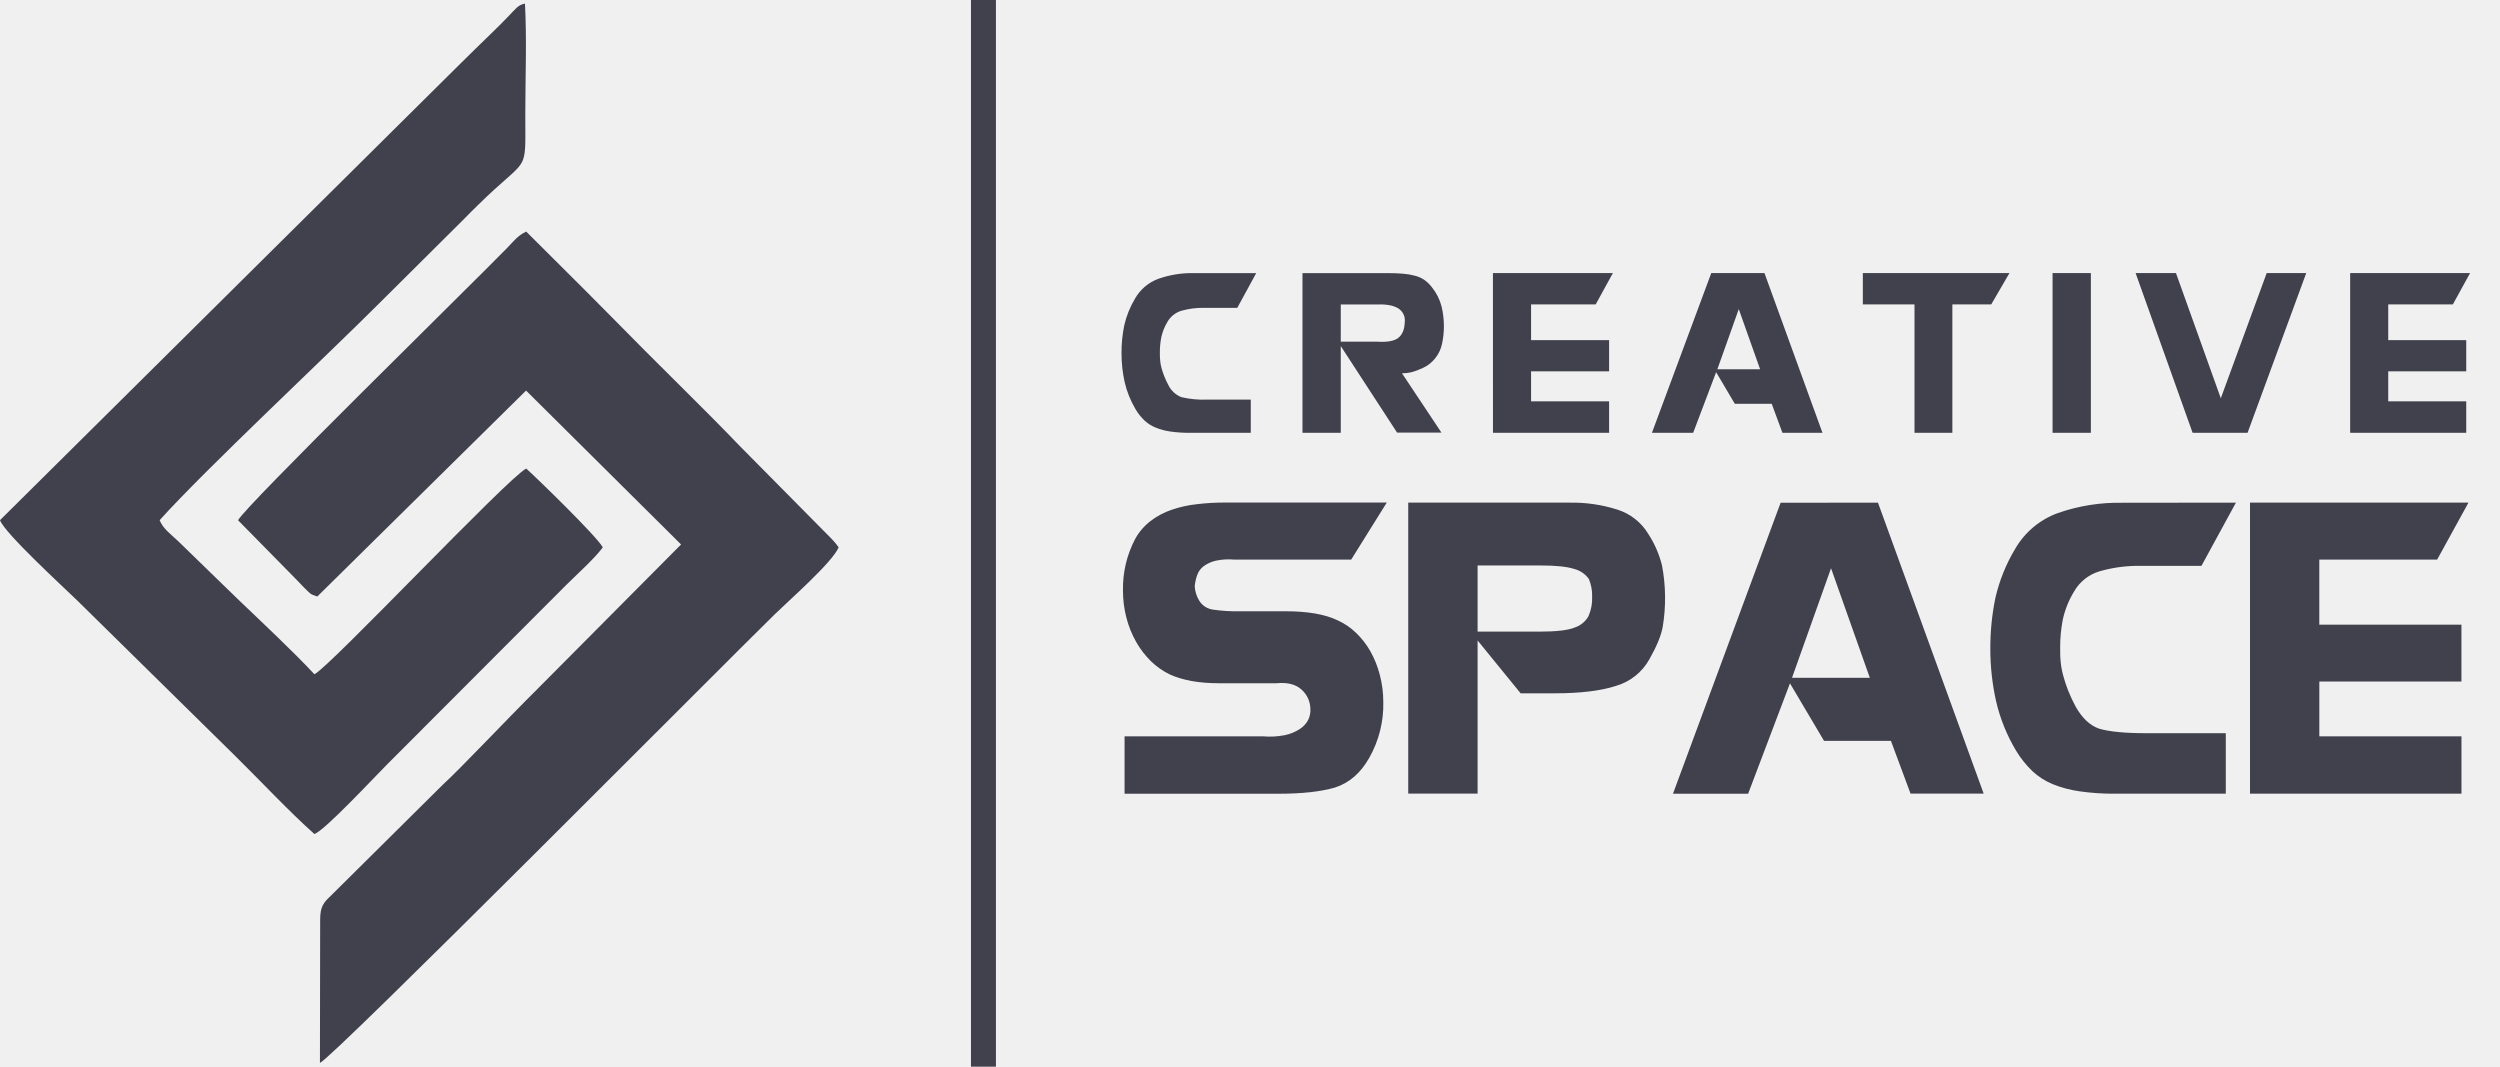
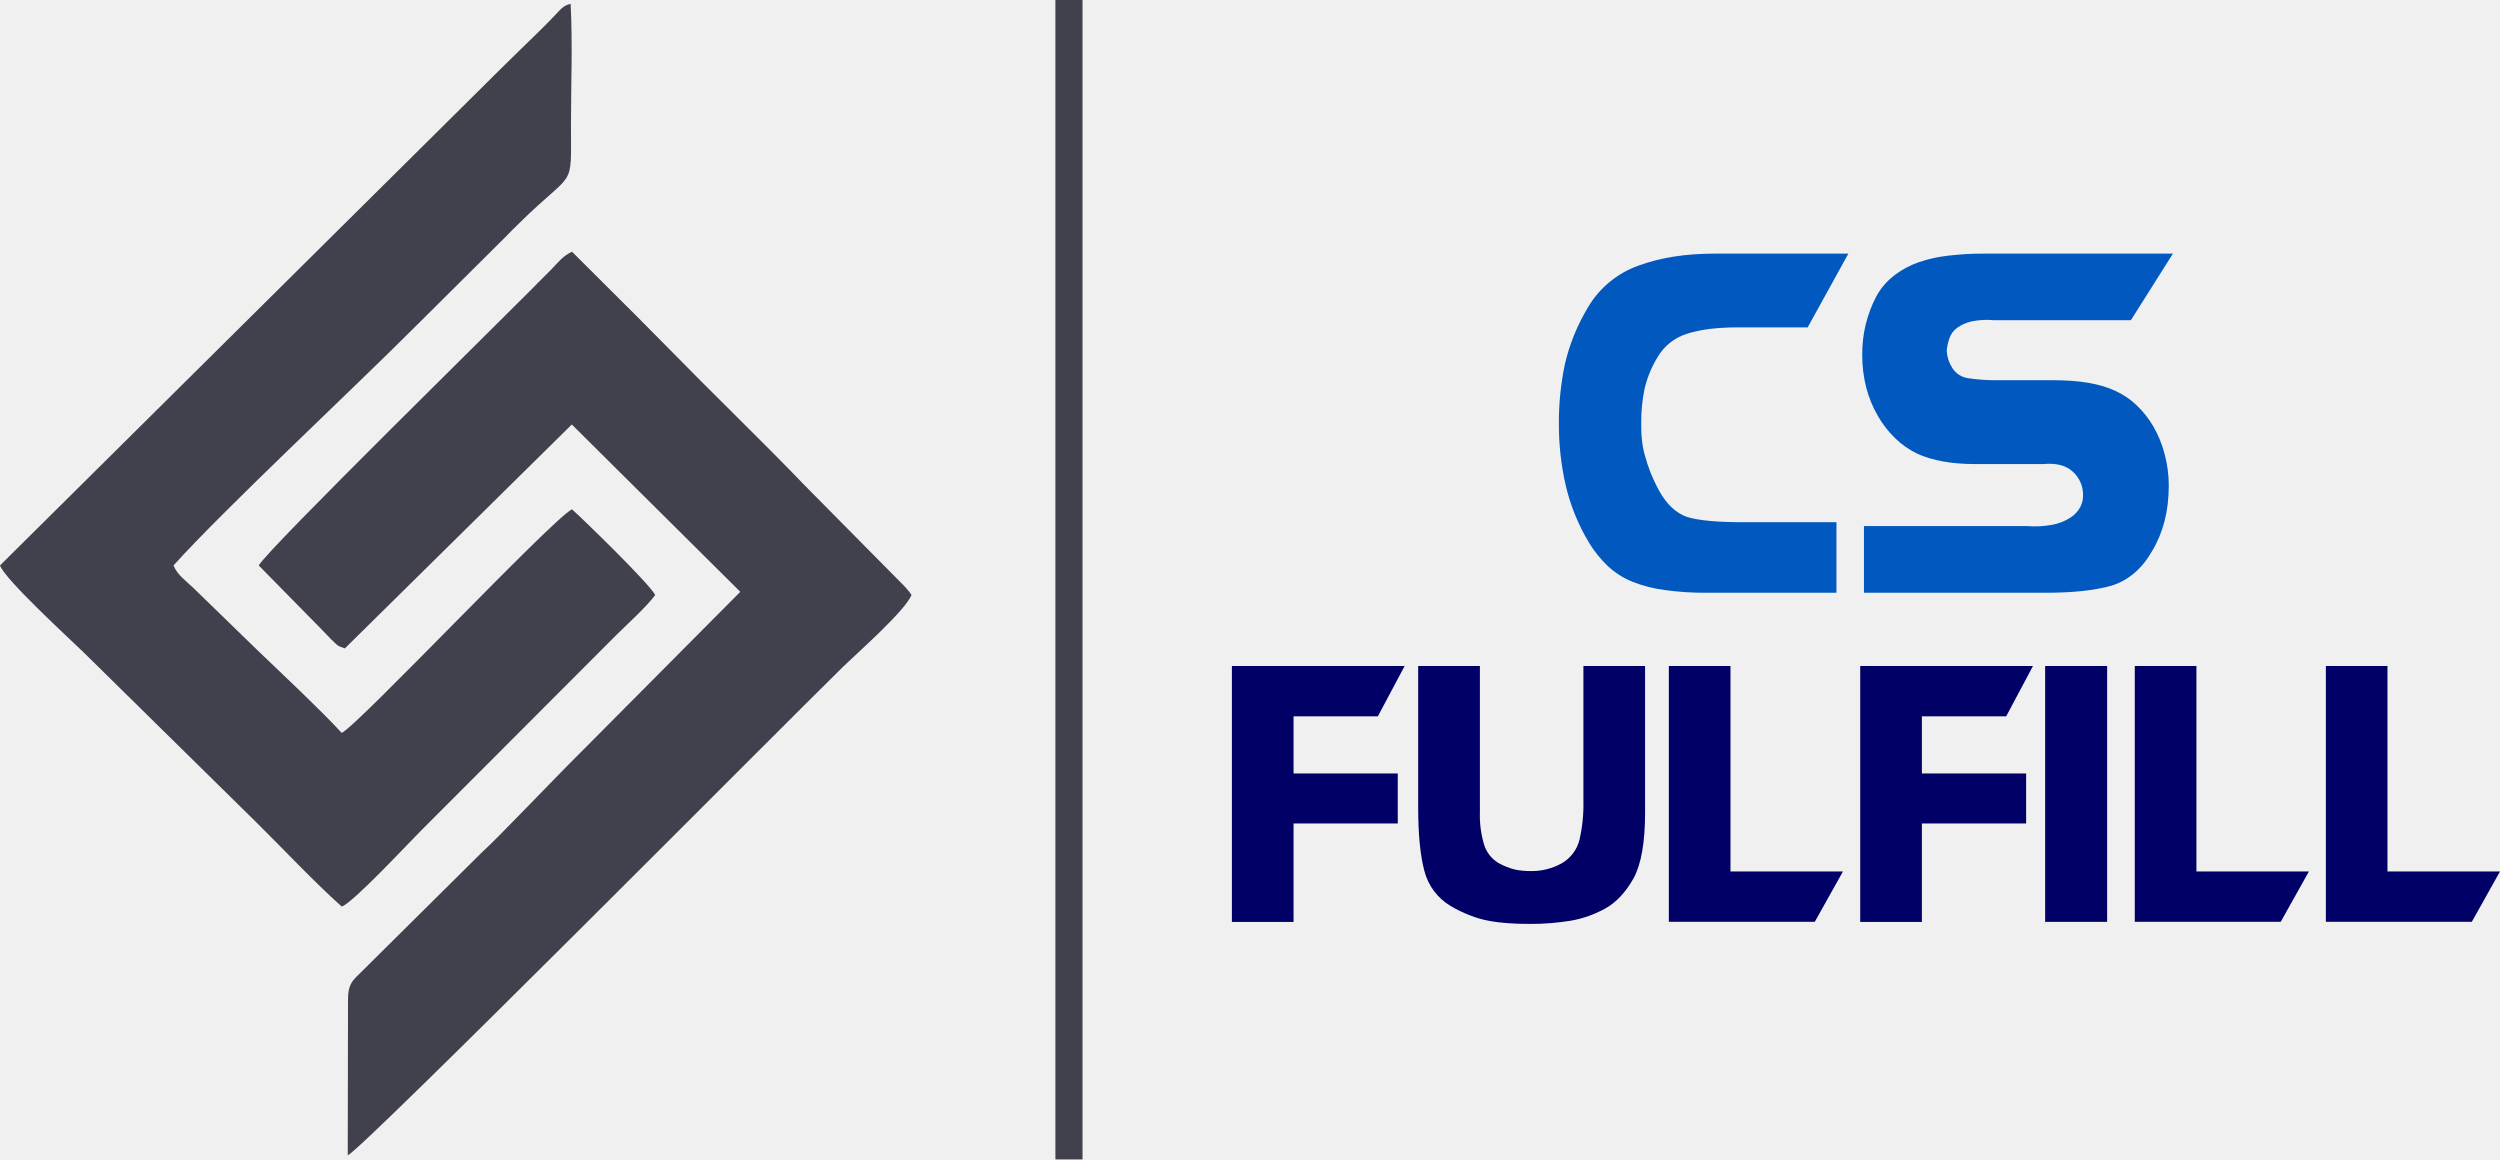
- <svg xmlns="http://www.w3.org/2000/svg" width="75" height="32" viewBox="0 0 75 32" fill="none">
-   <g clip-path="url(#clip0_5_17)">
-     <path fill-rule="evenodd" clip-rule="evenodd" d="M0 15.605C0.135 15.992 1.89 17.6 2.308 18.006L7.067 22.689C7.836 23.448 8.664 24.336 9.431 25.02C9.729 24.931 11.256 23.288 11.598 22.948L16.995 17.541C17.317 17.224 17.855 16.736 18.083 16.422C17.935 16.118 16.077 14.314 15.786 14.056C15.224 14.345 9.881 20.019 9.432 20.228C8.83 19.576 7.864 18.673 7.096 17.937L5.348 16.238C5.129 16.027 4.897 15.873 4.789 15.605C6.185 14.056 9.744 10.736 11.464 9.013L13.922 6.569C14.032 6.451 14.223 6.266 14.33 6.161C15.879 4.63 15.759 5.295 15.759 3.439C15.759 2.362 15.807 1.17 15.749 0.108C15.537 0.145 15.454 0.285 15.269 0.471C15.104 0.643 14.933 0.816 14.77 0.972C14.425 1.31 14.105 1.615 13.761 1.959L0 15.605Z" fill="#41414E" />
-     <path fill-rule="evenodd" clip-rule="evenodd" d="M7.139 15.605L8.861 17.356C8.925 17.421 9.062 17.567 9.126 17.631C9.332 17.829 9.288 17.817 9.518 17.896L15.782 11.717L20.432 16.334L16.128 20.664C15.156 21.629 13.816 23.056 13.283 23.542L9.91 26.887C9.71 27.077 9.605 27.198 9.605 27.585L9.598 31.888C10.041 31.682 21.58 20.058 23.239 18.432C23.653 18.026 24.966 16.879 25.159 16.422C25.121 16.364 25.079 16.31 25.033 16.259C24.997 16.218 24.984 16.202 24.967 16.185L24.899 16.115L24.679 15.893L22.193 13.38C21.706 12.87 21.012 12.176 20.419 11.587C19.937 11.107 19.522 10.696 19.34 10.512C18.751 9.913 18.167 9.329 17.579 8.734L15.786 6.947C15.53 7.073 15.432 7.212 15.226 7.426C14.078 8.602 7.305 15.231 7.14 15.611" fill="#41414E" />
-     <path d="M29.878 0H29.129V32H29.878V0Z" fill="#41414E" />
-     <path fill-rule="evenodd" clip-rule="evenodd" d="M70.505 8.192H74.102L73.586 9.132H71.647V10.203H73.987V11.14H71.647V12.04H73.987V12.984H70.505V8.192ZM64.068 8.192H65.279L66.624 11.948L68.001 8.192H69.187L67.427 12.984H65.778L64.068 8.192ZM62.726 8.192V12.984H61.577V8.192H62.726ZM55.885 8.192H60.284L59.737 9.132H58.571V12.984H57.435V9.132H55.885V8.192ZM51.521 11.077H52.803L52.163 9.273L51.521 11.077ZM52.934 8.192L54.674 12.984H53.473L53.152 12.115H52.045L51.484 11.165L50.795 12.984H49.558L51.338 8.192H52.934ZM44.788 8.192H48.387L47.871 9.132H45.932V10.203H48.273V11.14H45.932V12.04H48.273V12.984H44.789L44.788 8.192ZM40.223 10.25H41.313C41.611 10.269 41.822 10.232 41.945 10.139C42.067 10.045 42.133 9.891 42.142 9.676C42.154 9.596 42.143 9.514 42.111 9.44C42.078 9.366 42.025 9.303 41.958 9.258C41.821 9.169 41.615 9.125 41.34 9.134H40.223V10.25ZM39.074 8.194H41.646C41.811 8.194 41.96 8.199 42.088 8.211C42.208 8.219 42.326 8.239 42.442 8.27C42.543 8.294 42.639 8.336 42.726 8.394C42.815 8.456 42.893 8.532 42.958 8.619C43.095 8.788 43.194 8.985 43.248 9.197C43.293 9.388 43.317 9.584 43.317 9.781C43.318 9.959 43.299 10.137 43.262 10.311C43.229 10.473 43.157 10.624 43.052 10.753C42.954 10.877 42.828 10.975 42.684 11.04C42.57 11.094 42.452 11.138 42.33 11.17C42.242 11.19 42.151 11.2 42.06 11.199L43.244 12.979H41.913L40.223 10.382V12.984H39.074V8.194ZM37.686 8.194L37.118 9.236H36.14C35.903 9.229 35.666 9.259 35.438 9.324C35.263 9.378 35.115 9.496 35.024 9.655C34.937 9.798 34.875 9.954 34.839 10.117C34.81 10.267 34.795 10.419 34.796 10.572C34.796 10.661 34.796 10.743 34.805 10.815C34.811 10.891 34.825 10.966 34.845 11.039C34.867 11.12 34.893 11.2 34.924 11.277C34.96 11.37 35.002 11.46 35.049 11.548C35.128 11.714 35.267 11.845 35.438 11.914C35.694 11.974 35.956 11.999 36.218 11.988H37.523V12.985H35.702C35.507 12.986 35.312 12.974 35.119 12.947C34.966 12.926 34.816 12.887 34.673 12.829C34.546 12.779 34.431 12.705 34.331 12.612C34.228 12.512 34.139 12.399 34.066 12.276C33.915 12.021 33.804 11.745 33.738 11.457C33.676 11.175 33.645 10.887 33.645 10.598C33.644 10.316 33.671 10.035 33.728 9.759C33.793 9.475 33.903 9.203 34.053 8.954C34.21 8.68 34.458 8.471 34.754 8.363C35.095 8.244 35.454 8.186 35.815 8.193L37.686 8.194Z" fill="#41414E" />
-     <path fill-rule="evenodd" clip-rule="evenodd" d="M67.5 15.079H74.054L73.114 16.789H69.579V18.74H73.843V20.446H69.58V22.09H73.844V23.81H67.5V15.079ZM67.078 15.079L66.043 16.976H64.254C63.822 16.966 63.391 17.022 62.976 17.142C62.657 17.24 62.387 17.456 62.221 17.747C62.063 18.006 61.949 18.29 61.884 18.587C61.831 18.86 61.804 19.139 61.805 19.417C61.805 19.58 61.805 19.727 61.821 19.859C61.834 19.997 61.859 20.133 61.896 20.267C61.936 20.414 61.983 20.559 62.038 20.701C62.105 20.87 62.181 21.035 62.267 21.194C62.462 21.543 62.698 21.764 62.974 21.86C63.267 21.948 63.741 21.996 64.395 21.996H66.774V23.811H63.463C63.108 23.814 62.754 23.791 62.402 23.742C62.123 23.704 61.85 23.633 61.589 23.528C61.36 23.435 61.151 23.301 60.97 23.133C60.781 22.951 60.617 22.745 60.482 22.52C60.205 22.058 60.002 21.555 59.881 21.03C59.767 20.516 59.709 19.991 59.71 19.465C59.708 18.952 59.758 18.439 59.862 17.936C59.981 17.419 60.18 16.924 60.453 16.469C60.739 15.971 61.192 15.59 61.732 15.393C62.354 15.175 63.011 15.07 63.67 15.083L67.078 15.079ZM53.76 20.335H56.095L54.931 17.047L53.76 20.335ZM56.339 15.079L59.51 23.808H57.316L56.728 22.226H54.721L53.699 20.5L52.444 23.812H50.189L53.418 15.083L56.339 15.079ZM44.328 18.949H46.164C46.688 18.949 47.047 18.908 47.242 18.825C47.417 18.768 47.564 18.647 47.654 18.486C47.735 18.303 47.772 18.104 47.764 17.904C47.77 17.72 47.737 17.537 47.665 17.368C47.558 17.219 47.401 17.112 47.223 17.068C47.007 16.998 46.669 16.964 46.21 16.964H44.328V18.949ZM44.328 19.214V23.809H42.247V15.079H47.096C47.578 15.071 48.058 15.141 48.517 15.287C48.904 15.407 49.233 15.664 49.443 16.009C49.633 16.299 49.774 16.619 49.859 16.956C49.976 17.568 49.983 18.196 49.881 18.811C49.834 19.065 49.704 19.386 49.483 19.775C49.268 20.165 48.907 20.453 48.48 20.577C48.028 20.723 47.42 20.799 46.663 20.799H45.619L44.328 19.214ZM41.604 15.076L40.535 16.789H37.038C36.849 16.771 36.659 16.782 36.474 16.821C36.342 16.851 36.217 16.908 36.108 16.987C36.019 17.055 35.952 17.147 35.915 17.253C35.877 17.359 35.853 17.47 35.842 17.583C35.849 17.74 35.897 17.892 35.98 18.025C36.026 18.098 36.087 18.16 36.161 18.206C36.234 18.252 36.316 18.28 36.402 18.29C36.658 18.327 36.917 18.343 37.175 18.338H38.572C39.23 18.338 39.749 18.427 40.131 18.611C40.333 18.702 40.517 18.827 40.676 18.98C40.847 19.143 40.992 19.329 41.109 19.534C41.234 19.756 41.329 19.994 41.393 20.241C41.464 20.508 41.499 20.783 41.499 21.059C41.513 21.643 41.368 22.22 41.081 22.729C40.823 23.189 40.48 23.488 40.047 23.627C39.619 23.751 39.057 23.812 38.368 23.812H33.737V22.09H37.89C38.107 22.109 38.325 22.097 38.538 22.056C38.699 22.024 38.853 21.962 38.99 21.873C39.099 21.805 39.187 21.709 39.246 21.596C39.298 21.489 39.321 21.371 39.311 21.253C39.308 21.145 39.282 21.04 39.237 20.943C39.191 20.846 39.126 20.759 39.046 20.688C38.875 20.53 38.626 20.467 38.301 20.497H36.56C35.969 20.497 35.481 20.409 35.091 20.232C34.883 20.131 34.692 19.996 34.526 19.834C34.353 19.664 34.204 19.469 34.084 19.257C33.956 19.031 33.858 18.788 33.793 18.535C33.722 18.262 33.687 17.981 33.689 17.699C33.681 17.167 33.806 16.641 34.054 16.17C34.169 15.96 34.327 15.776 34.517 15.63C34.708 15.484 34.922 15.37 35.15 15.293C35.397 15.209 35.652 15.152 35.911 15.125C36.192 15.092 36.476 15.075 36.759 15.076H41.604Z" fill="#41414E" />
+ <svg xmlns="http://www.w3.org/2000/svg" width="69" height="32" viewBox="0 0 69 32" fill="none">
+   <path fill-rule="evenodd" clip-rule="evenodd" d="M0 15.606C0.135 15.993 1.89 17.6 2.308 18.006L7.067 22.689C7.836 23.448 8.664 24.337 9.431 25.02C9.729 24.931 11.256 23.289 11.598 22.948L16.995 17.542C17.317 17.224 17.855 16.737 18.083 16.422C17.935 16.118 16.077 14.314 15.786 14.056C15.224 14.345 9.881 20.019 9.432 20.228C8.83 19.576 7.864 18.674 7.096 17.937L5.348 16.238C5.129 16.027 4.897 15.873 4.789 15.606C6.185 14.056 9.744 10.736 11.464 9.013L13.922 6.569C14.032 6.451 14.223 6.266 14.33 6.161C15.879 4.63 15.759 5.295 15.759 3.439C15.759 2.362 15.807 1.17 15.749 0.108C15.537 0.145 15.454 0.285 15.269 0.471C15.104 0.643 14.933 0.816 14.77 0.972C14.425 1.311 14.105 1.615 13.761 1.959L0 15.606Z" fill="#41414E" />
+   <path fill-rule="evenodd" clip-rule="evenodd" d="M7.139 15.605L8.861 17.356C8.925 17.421 9.062 17.567 9.126 17.631C9.332 17.828 9.288 17.817 9.518 17.896L15.782 11.716L20.432 16.334L16.128 20.664C15.156 21.629 13.816 23.056 13.283 23.542L9.91 26.887C9.71 27.077 9.605 27.197 9.605 27.585L9.598 31.888C10.041 31.682 21.579 20.058 23.239 18.432C23.653 18.026 24.966 16.879 25.159 16.422C25.121 16.364 25.079 16.31 25.033 16.258C24.997 16.218 24.984 16.202 24.967 16.185L24.899 16.115L24.679 15.893L22.193 13.38C21.706 12.87 21.012 12.176 20.419 11.587C19.937 11.107 19.522 10.696 19.34 10.512C18.751 9.913 18.167 9.329 17.579 8.733L15.786 6.947C15.53 7.073 15.432 7.212 15.226 7.426C14.078 8.602 7.305 15.231 7.14 15.611" fill="#41414E" />
+   <path d="M29.878 0H29.129V32H29.878V0Z" fill="#41414E" />
+   <g clip-path="url(#clip0_1502_4182)">
+     <path fill-rule="evenodd" clip-rule="evenodd" d="M59.973 7L58.813 8.837H55.022C54.818 8.818 54.612 8.83 54.411 8.872C54.268 8.905 54.133 8.965 54.014 9.051C53.919 9.121 53.846 9.218 53.806 9.329C53.766 9.443 53.74 9.562 53.73 9.683C53.739 9.85 53.791 10.012 53.882 10.153C53.931 10.232 53.997 10.299 54.076 10.349C54.155 10.399 54.244 10.43 54.337 10.441C54.613 10.481 54.893 10.498 55.172 10.494H56.686C57.399 10.494 57.962 10.591 58.376 10.785C58.594 10.883 58.794 11.016 58.967 11.181C59.151 11.356 59.309 11.556 59.436 11.776C59.572 12.013 59.675 12.267 59.743 12.531C59.82 12.817 59.859 13.112 59.858 13.408C59.858 14.096 59.706 14.694 59.403 15.201C59.123 15.693 58.751 16.015 58.283 16.163C57.818 16.295 57.211 16.361 56.461 16.36H51.445V14.52H55.951C56.185 14.539 56.421 14.526 56.652 14.482C56.827 14.449 56.994 14.382 57.143 14.287C57.261 14.212 57.357 14.109 57.42 13.986C57.477 13.872 57.501 13.745 57.491 13.619C57.487 13.504 57.46 13.391 57.41 13.287C57.36 13.182 57.29 13.089 57.203 13.013C57.018 12.843 56.747 12.776 56.395 12.808H54.508C53.867 12.808 53.337 12.713 52.914 12.521C52.689 12.412 52.484 12.268 52.306 12.095C52.118 11.912 51.956 11.704 51.827 11.476C51.686 11.233 51.58 10.972 51.509 10.701C51.434 10.408 51.396 10.107 51.398 9.804C51.39 9.236 51.525 8.675 51.791 8.171C51.916 7.946 52.087 7.749 52.293 7.592C52.499 7.436 52.73 7.313 52.976 7.231C53.243 7.141 53.52 7.082 53.801 7.053C54.107 7.017 54.416 6.999 54.724 7H59.976H59.973ZM51.015 7L49.892 9.036H47.953C47.39 9.036 46.928 9.094 46.567 9.21C46.221 9.315 45.929 9.547 45.749 9.858C45.578 10.136 45.454 10.441 45.384 10.76C45.326 11.053 45.297 11.351 45.298 11.651C45.298 11.825 45.298 11.983 45.316 12.125C45.329 12.273 45.356 12.419 45.397 12.562C45.439 12.72 45.49 12.876 45.549 13.028C45.621 13.208 45.704 13.384 45.797 13.554C46.009 13.93 46.264 14.165 46.565 14.268C46.882 14.366 47.396 14.413 48.105 14.413H50.686V16.36H47.095C46.71 16.363 46.326 16.338 45.945 16.285C45.642 16.245 45.346 16.17 45.062 16.059C44.813 15.959 44.584 15.815 44.387 15.634C44.181 15.44 44.002 15.219 43.856 14.977C43.557 14.48 43.339 13.94 43.209 13.377C43.085 12.826 43.023 12.262 43.025 11.698C43.021 11.147 43.077 10.598 43.189 10.059C43.317 9.503 43.533 8.971 43.829 8.481C44.141 7.949 44.633 7.542 45.218 7.333C45.817 7.111 46.517 7 47.32 7H51.015Z" fill="#0159BF" />
+     <path fill-rule="evenodd" clip-rule="evenodd" d="M65.894 18.382V24.052H69L68.222 25.442H64.194V18.381L65.894 18.382ZM60.621 18.382V24.052H63.726L62.948 25.442H58.92V18.381L60.621 18.382ZM58.157 18.382V25.443H56.446V18.382H58.157ZM51.342 18.382H56.11L55.371 19.77H53.044V21.348H55.921V22.728H53.044V25.445H51.342V18.382ZM47.761 18.382V24.052H50.866L50.088 25.442H46.06V18.381L47.761 18.382ZM39.142 18.382H40.845V22.417C40.835 22.722 40.875 23.026 40.963 23.319C41.028 23.526 41.167 23.703 41.354 23.817C41.503 23.901 41.663 23.964 41.83 24.004C41.965 24.03 42.101 24.042 42.238 24.041C42.541 24.049 42.84 23.974 43.104 23.827C43.225 23.758 43.33 23.665 43.413 23.555C43.497 23.445 43.558 23.32 43.592 23.186C43.674 22.831 43.711 22.468 43.702 22.104V18.382H45.404V22.427C45.404 23.247 45.298 23.852 45.086 24.241C44.872 24.621 44.617 24.898 44.319 25.067C44.018 25.236 43.69 25.353 43.349 25.412C42.973 25.473 42.592 25.503 42.211 25.5C41.997 25.5 41.799 25.494 41.617 25.48C41.439 25.468 41.261 25.446 41.086 25.413C40.909 25.38 40.736 25.329 40.569 25.263C40.385 25.192 40.207 25.106 40.037 25.005C39.678 24.791 39.418 24.445 39.314 24.042C39.199 23.61 39.142 23.027 39.142 22.292V18.382ZM34 18.382H38.768L38.029 19.77H35.702V21.348H38.578V22.728H35.702V25.445H34V18.382Z" fill="#000066" />
  </g>
  <defs>
-     <clipPath id="clip0_5_17">
-       <rect width="74.102" height="32" fill="white" />
+     <clipPath id="clip0_1502_4182">
+       <rect width="35" height="18.5" fill="white" transform="translate(34 7)" />
    </clipPath>
  </defs>
</svg>
